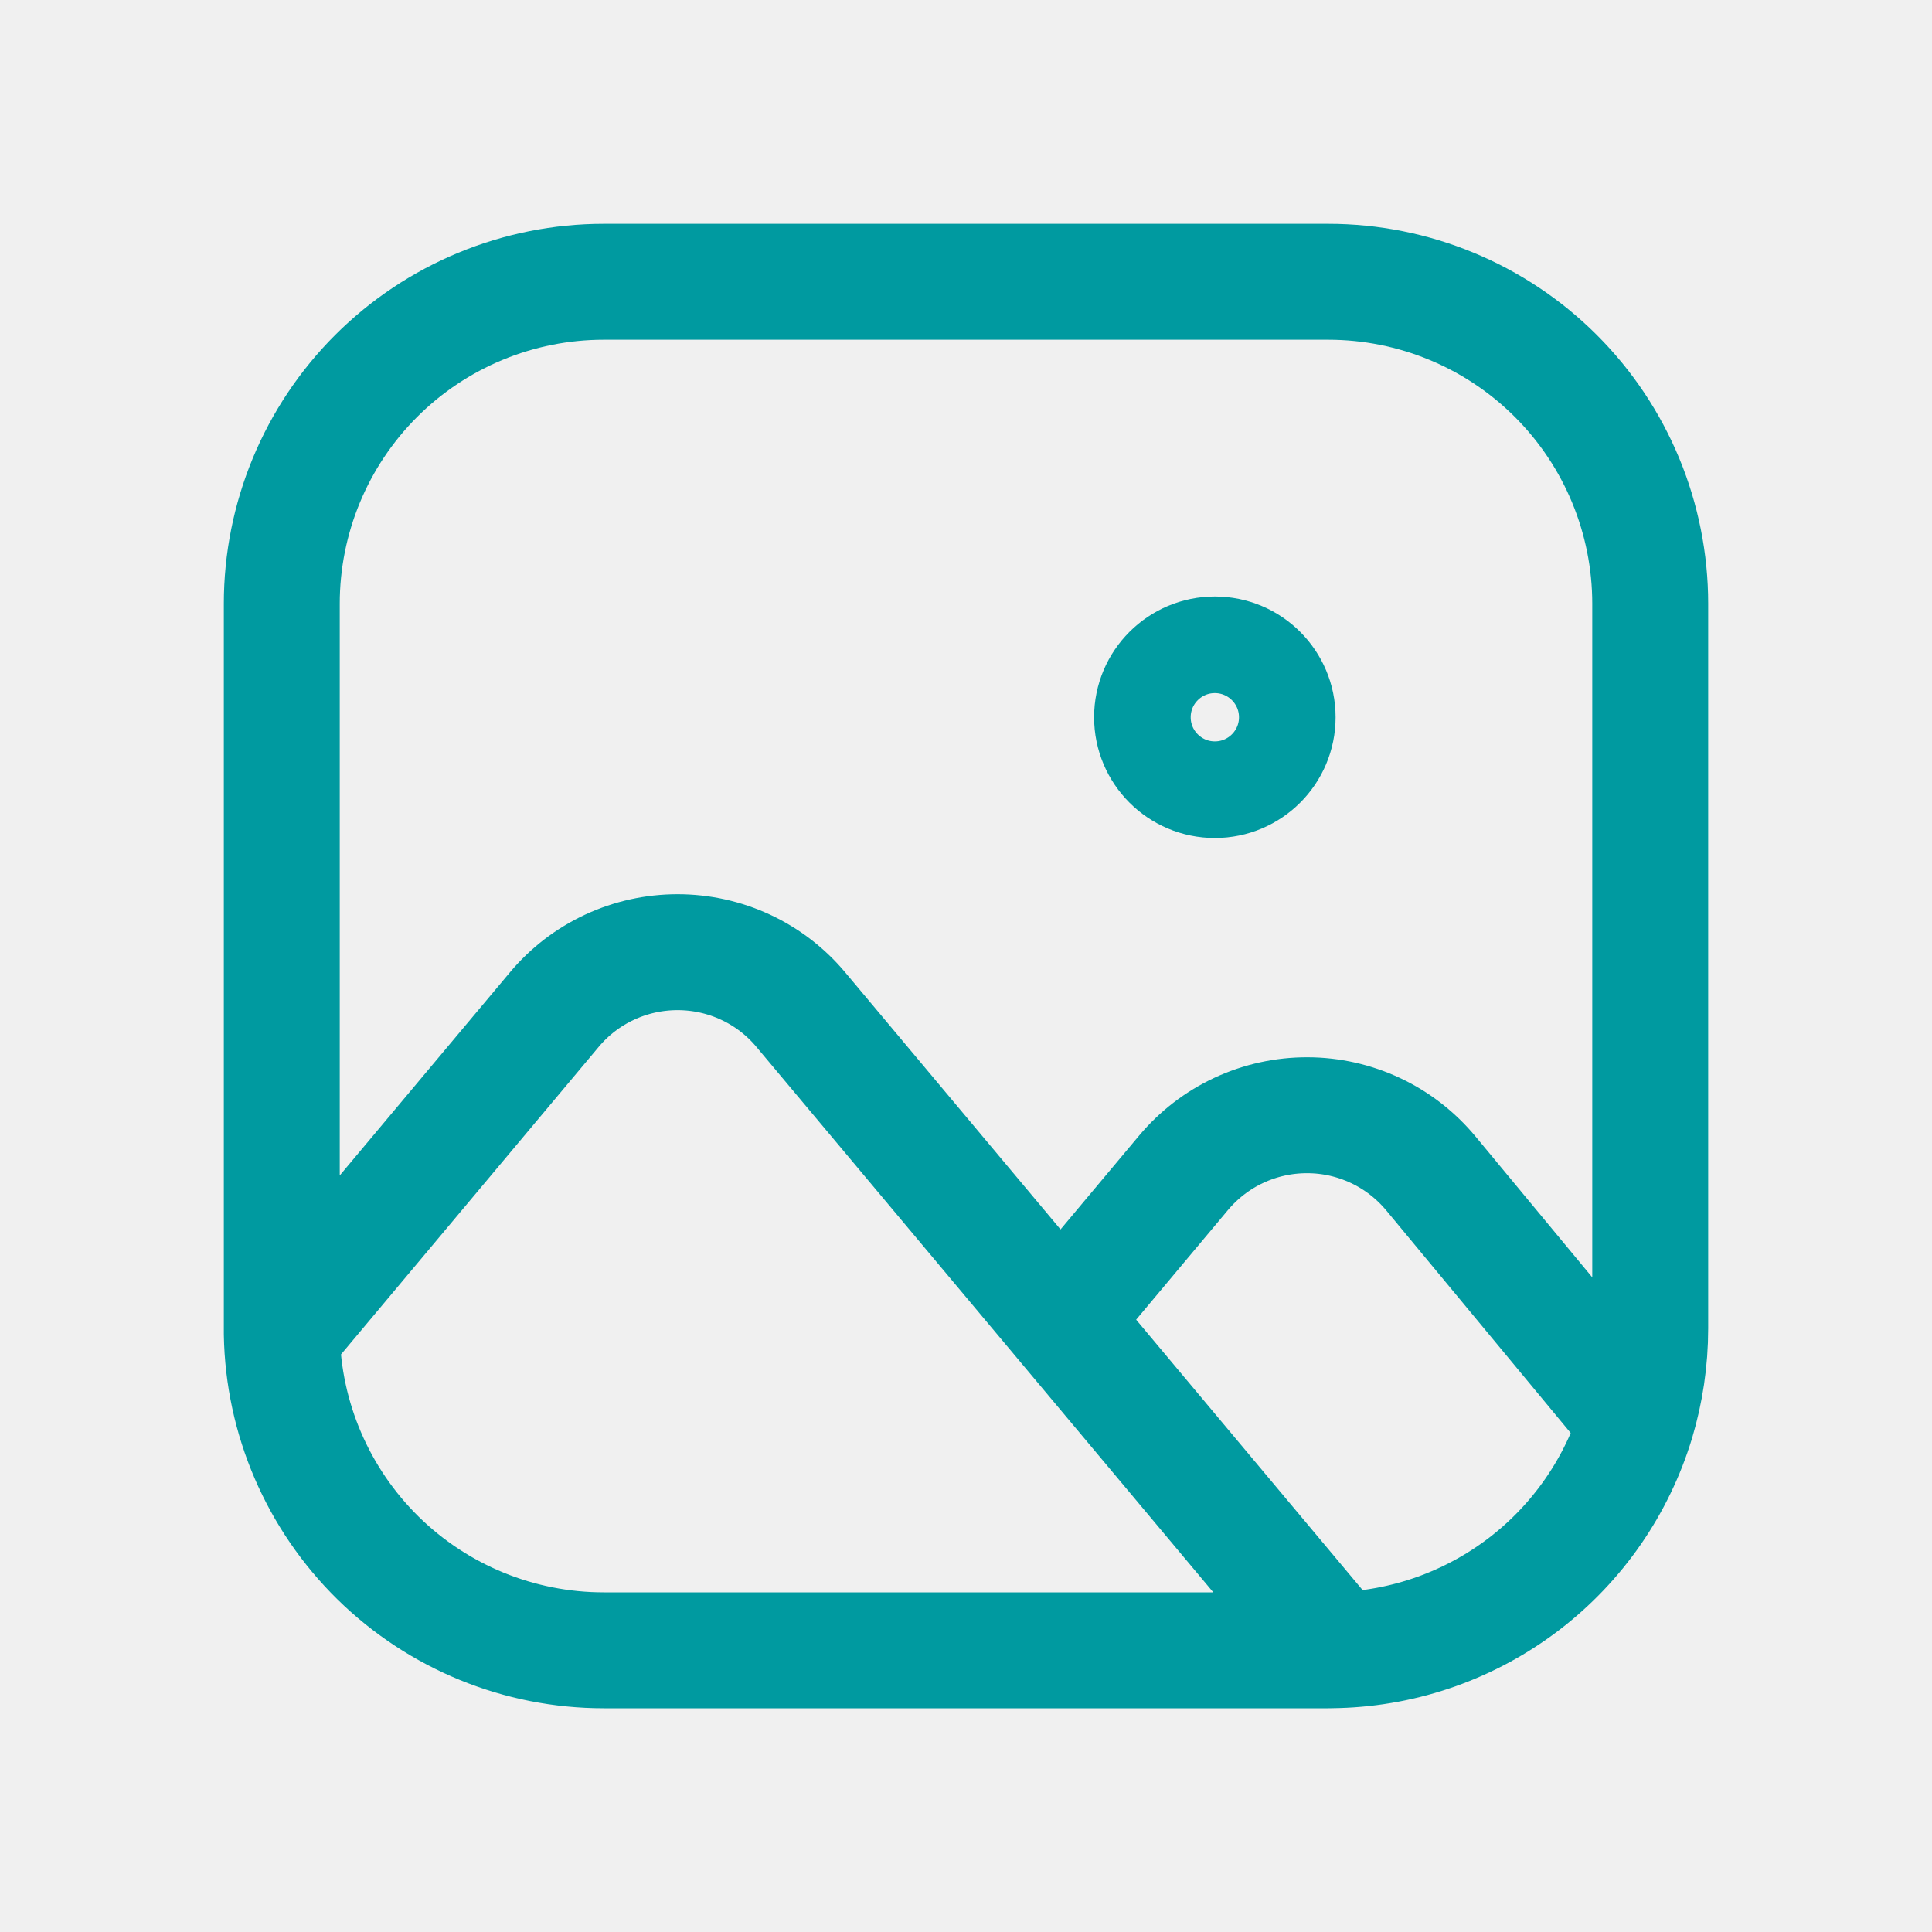
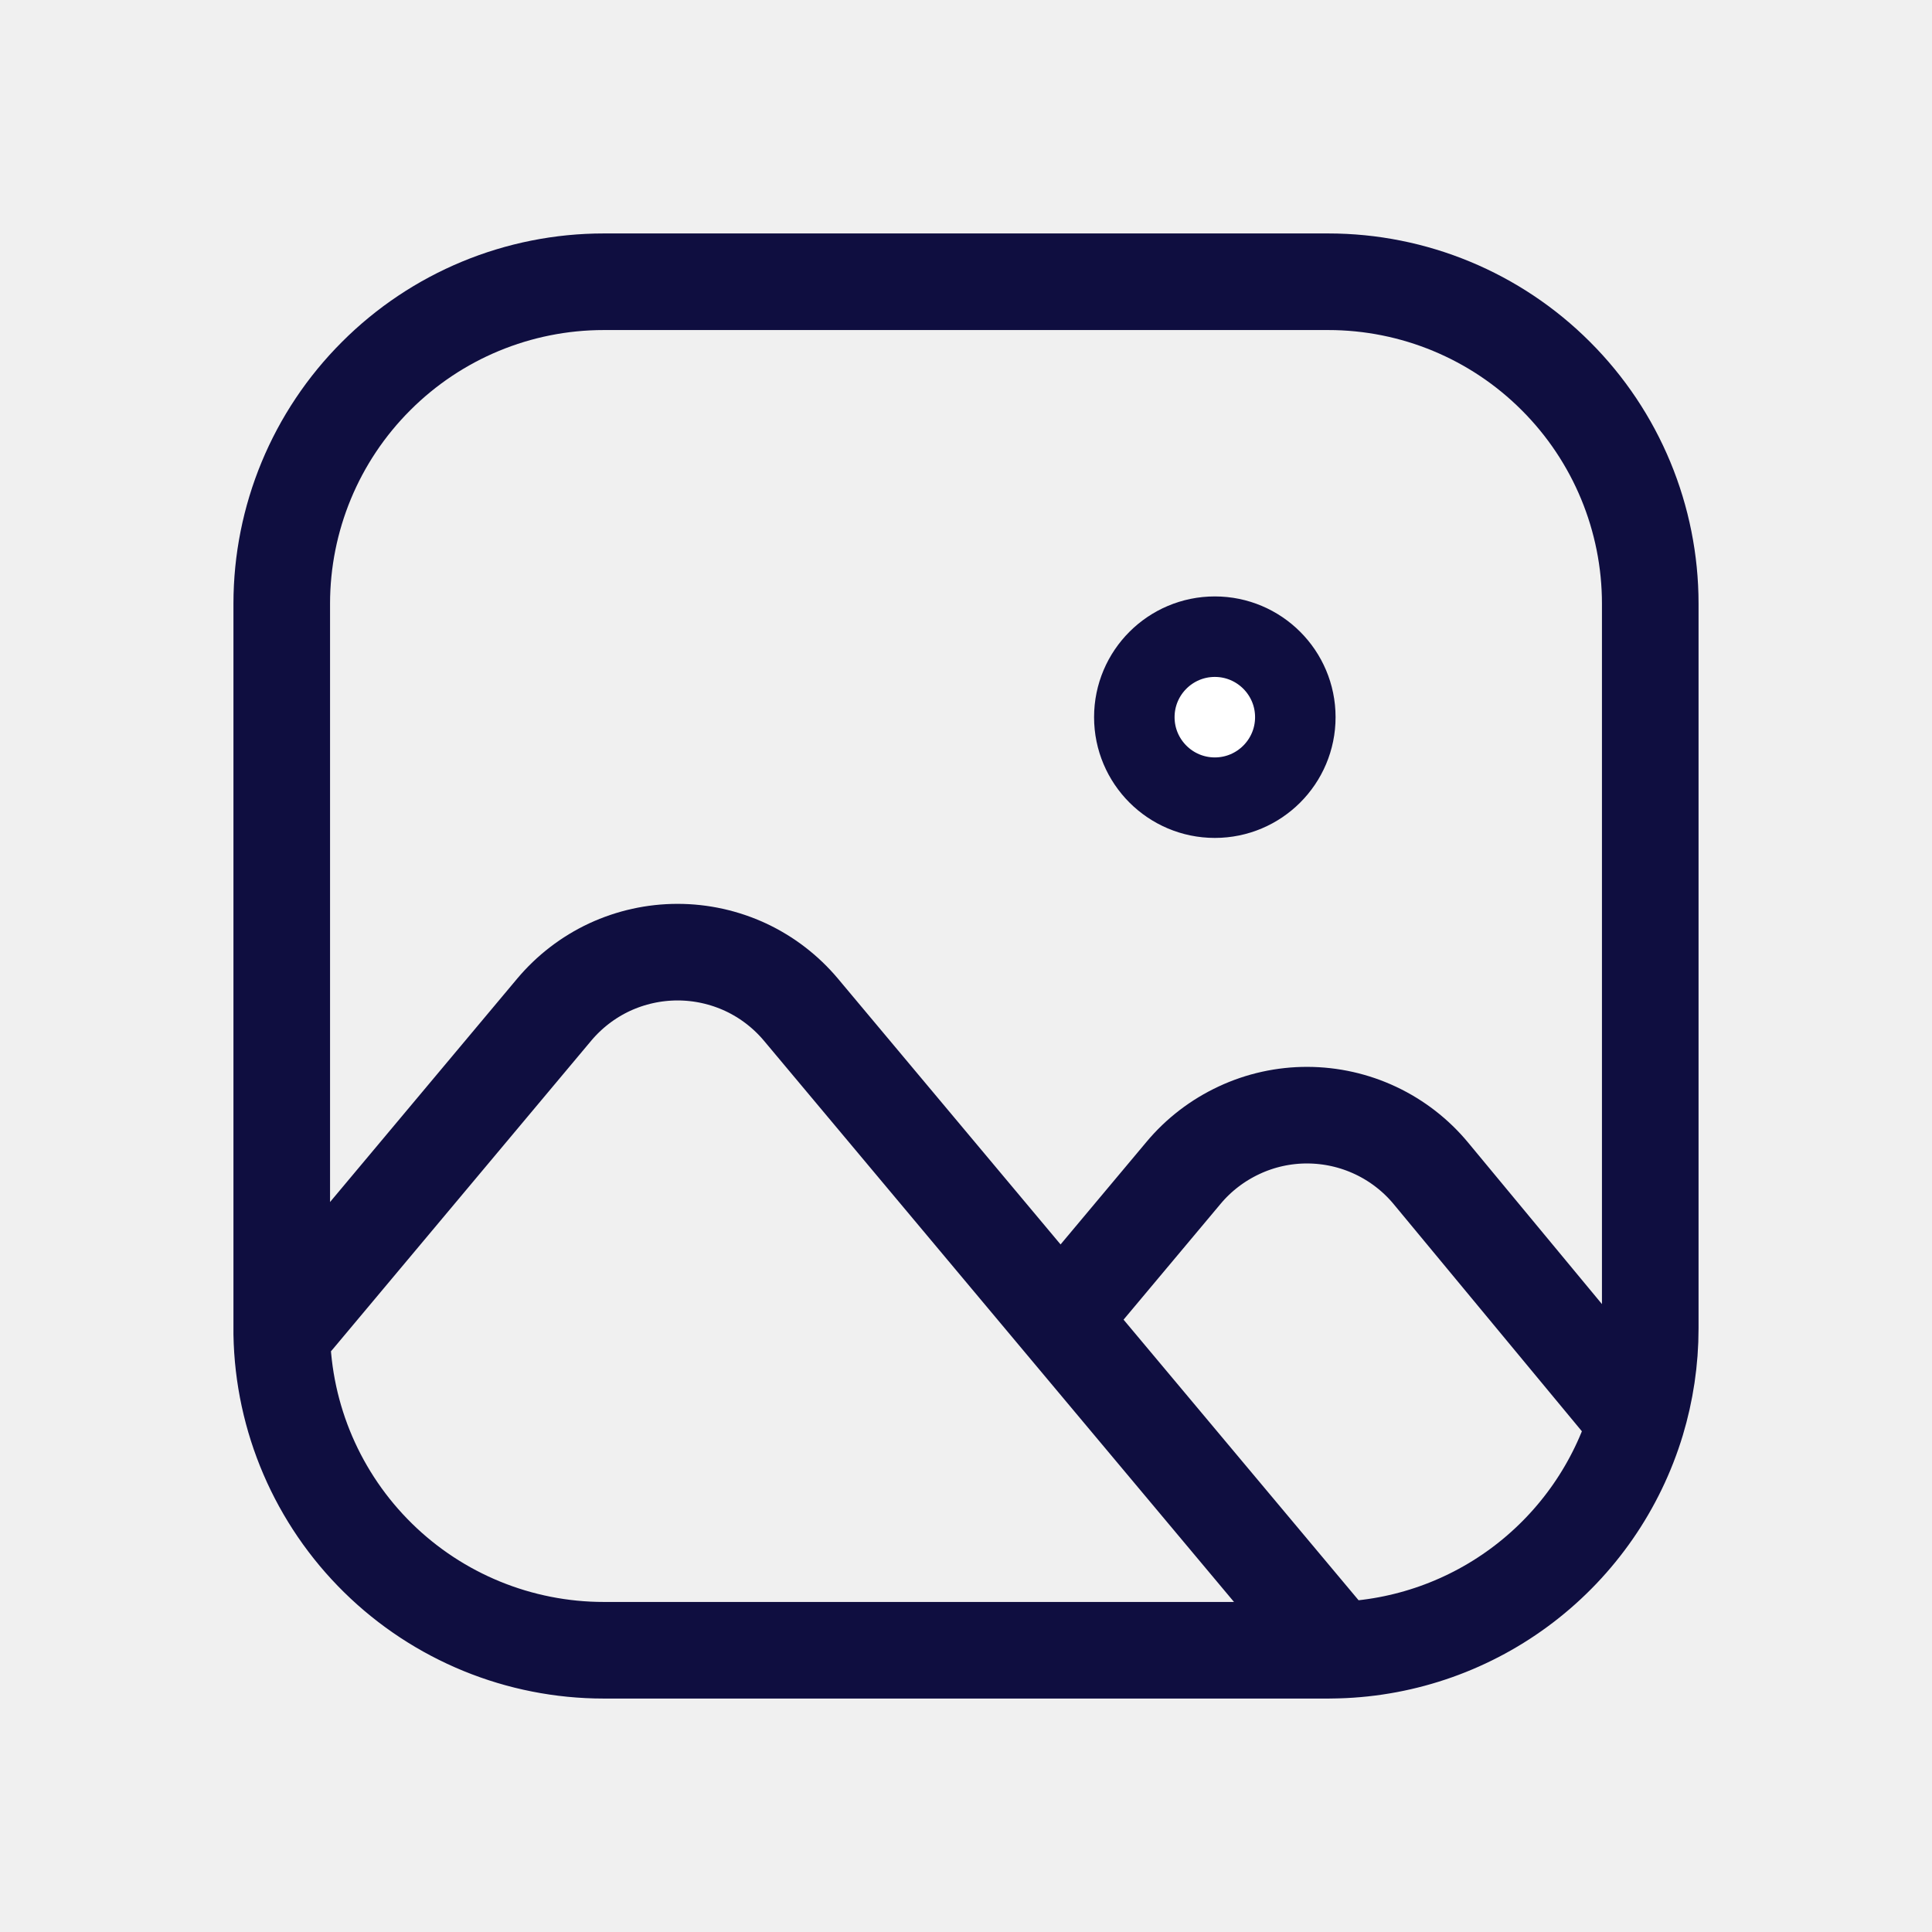
- <svg xmlns="http://www.w3.org/2000/svg" width="20" height="20" viewBox="0 0 20 20" fill="none">
-   <path d="M16.942 14.714C17.033 14.409 17.083 14.085 17.083 13.75V6.25C17.083 5.366 16.732 4.518 16.107 3.893C15.482 3.268 14.634 2.917 13.75 2.917H6.25C5.366 2.917 4.518 3.268 3.893 3.893C3.268 4.518 2.917 5.366 2.917 6.25V13.809C2.932 14.683 3.29 15.515 3.913 16.128C4.537 16.741 5.376 17.084 6.25 17.084H13.75L13.847 17.082M16.942 14.714L16.868 14.628L14.813 12.148C14.657 11.96 14.462 11.808 14.241 11.704C14.02 11.6 13.779 11.545 13.534 11.545C13.29 11.544 13.049 11.597 12.827 11.7C12.605 11.803 12.409 11.954 12.252 12.141L11.159 13.446L10.981 13.664M16.942 14.714C16.739 15.384 16.332 15.972 15.777 16.397C15.221 16.822 14.546 17.062 13.847 17.082M10.981 13.664L13.77 16.994L13.847 17.082M10.981 13.664L8.291 10.453C8.135 10.266 7.94 10.116 7.719 10.013C7.498 9.91 7.258 9.857 7.014 9.857C6.77 9.857 6.53 9.91 6.309 10.013C6.088 10.116 5.893 10.266 5.737 10.453L3.065 13.642L2.917 13.809" stroke="#009AA0" stroke-width="1.2" stroke-linecap="round" stroke-linejoin="round" />
-   <path d="M12.576 6.675C12.99 6.675 13.326 7.011 13.326 7.425C13.326 7.839 12.99 8.175 12.576 8.175C12.162 8.175 11.826 7.839 11.826 7.425C11.826 7.011 12.162 6.675 12.576 6.675Z" stroke="#009AA0" />
+ <svg xmlns="http://www.w3.org/2000/svg" width="24" height="24" viewBox="0 0 24 24" fill="none">
+   <path d="M20.33 17.657C20.44 17.291 20.5 16.902 20.5 16.5V7.5C20.5 6.439 20.079 5.422 19.328 4.672C18.578 3.921 17.561 3.5 16.5 3.5H7.5C6.439 3.5 5.422 3.921 4.672 4.672C3.921 5.422 3.5 6.439 3.5 7.5V16.57C3.518 17.619 3.948 18.618 4.696 19.353C5.444 20.088 6.451 20.5 7.5 20.5H16.5L16.617 20.498M20.33 17.657L20.242 17.553L17.776 14.577C17.589 14.351 17.354 14.169 17.089 14.044C16.824 13.919 16.535 13.854 16.241 13.853C15.948 13.852 15.658 13.916 15.393 14.04C15.127 14.164 14.891 14.344 14.703 14.569L13.391 16.135L13.177 16.396M20.33 17.657C20.087 18.46 19.598 19.166 18.932 19.676C18.266 20.186 17.456 20.474 16.617 20.498M13.177 16.396L16.524 20.392L16.617 20.498M13.177 16.396L9.95 12.543C9.762 12.319 9.528 12.139 9.263 12.015C8.998 11.892 8.709 11.828 8.417 11.828C8.125 11.828 7.836 11.892 7.571 12.015C7.306 12.139 7.072 12.319 6.884 12.543L3.678 16.37L3.501 16.571" stroke="#0F0E40" stroke-width="1.2" stroke-linecap="round" stroke-linejoin="round" />
+   <path d="M15.091 7.909C15.643 7.909 16.091 8.357 16.091 8.909C16.091 9.461 15.643 9.909 15.091 9.909C14.539 9.909 14.091 9.461 14.091 8.909C14.091 8.357 14.539 7.909 15.091 7.909Z" fill="white" stroke="#0F0E40" />
</svg>
